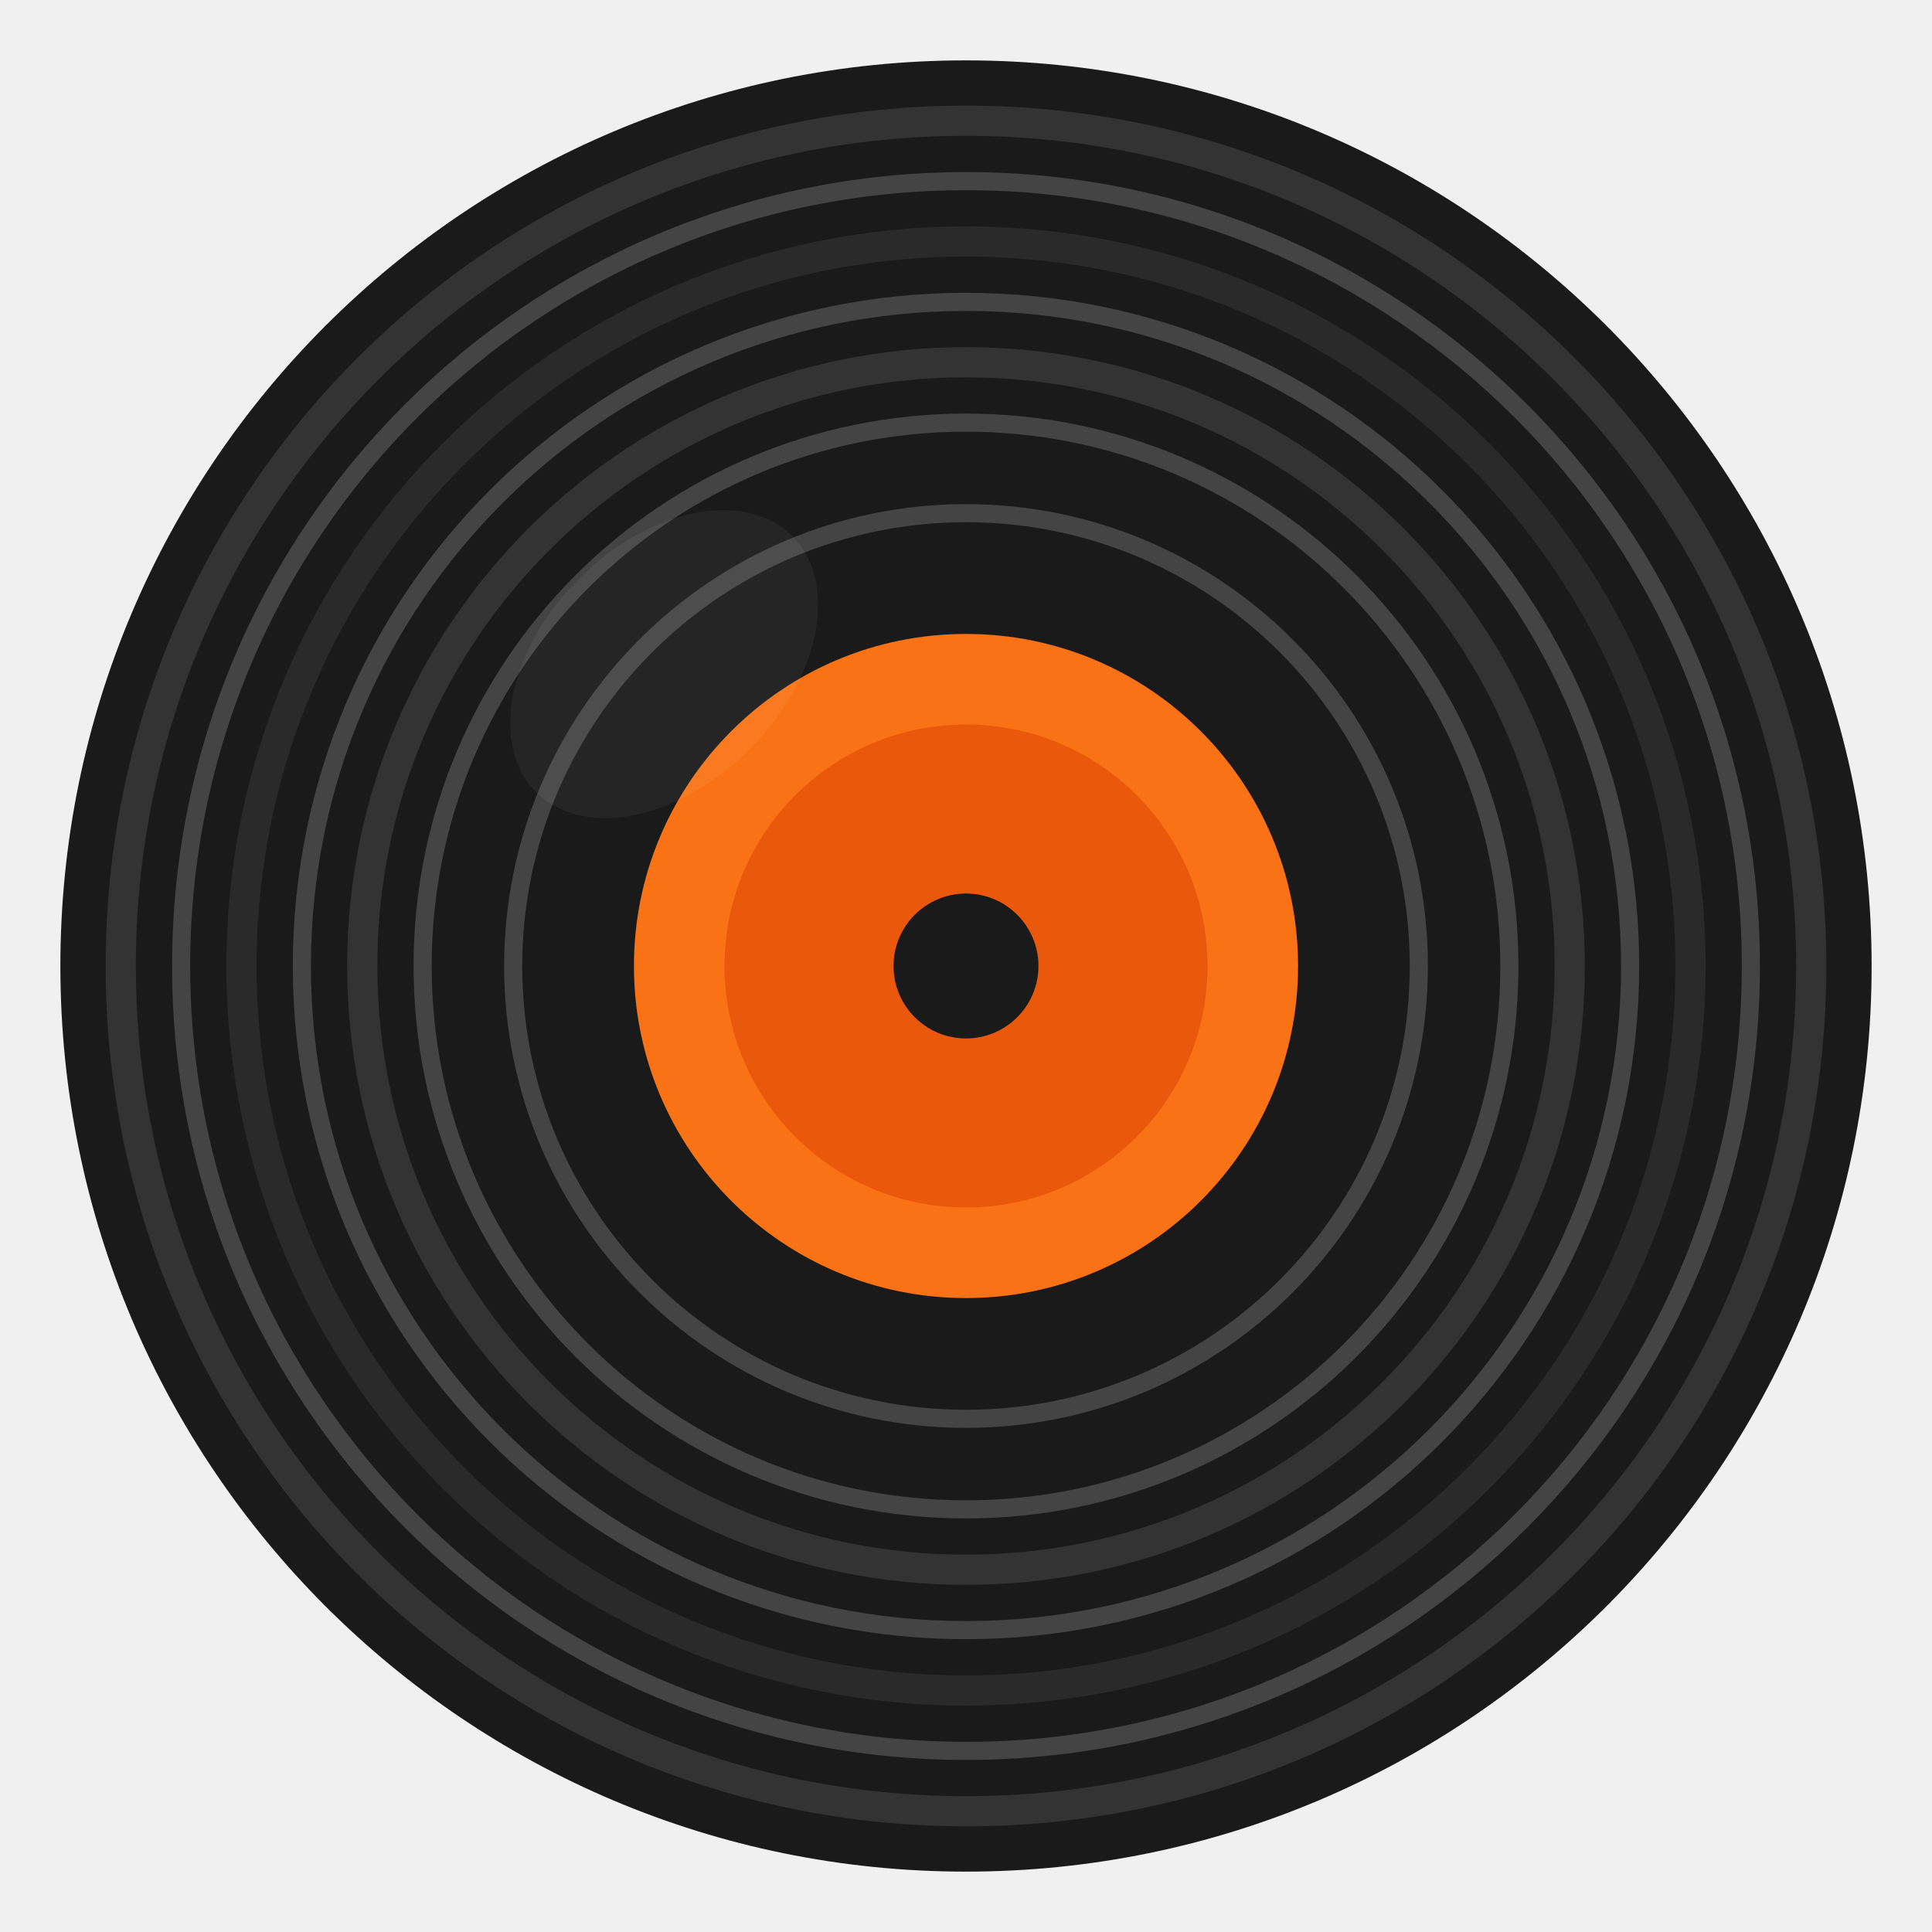
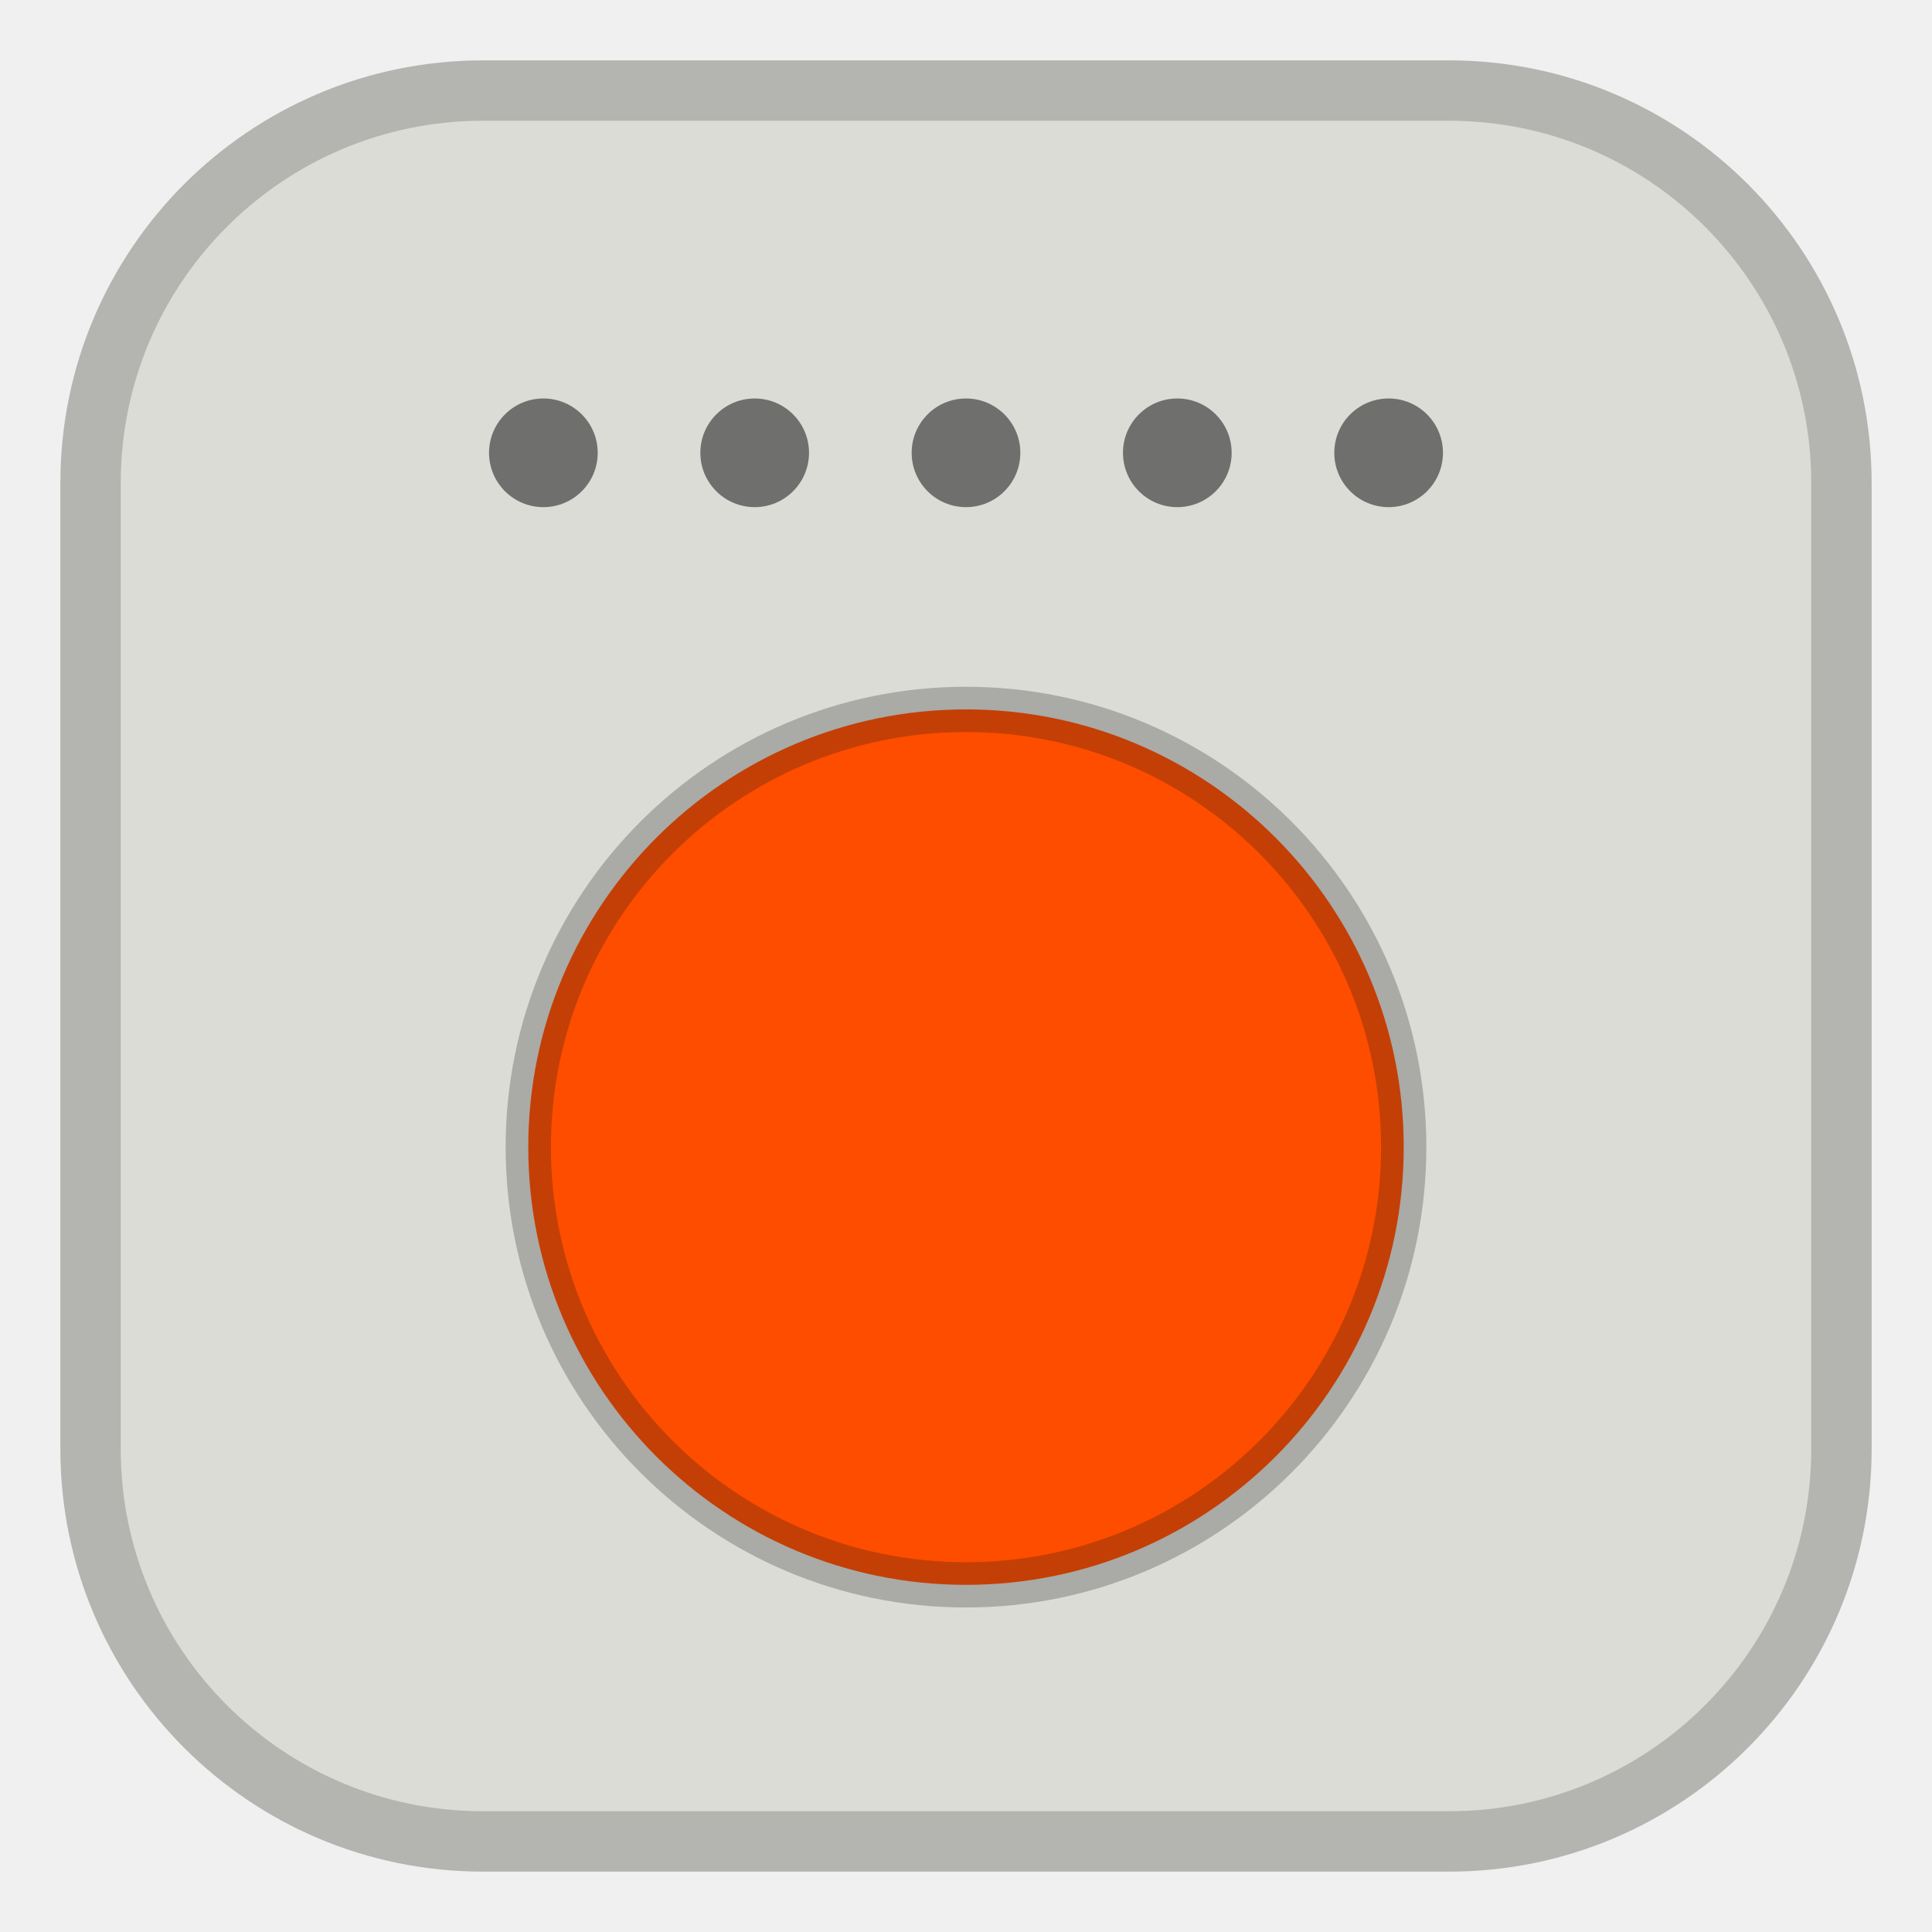
- <svg xmlns="http://www.w3.org/2000/svg" width="32" height="32" viewBox="0 0 32 32">
-   <circle cx="16" cy="16" r="15" fill="#1a1a1a" />
-   <circle cx="16" cy="16" r="14" fill="none" stroke="#333" stroke-width="0.5" />
-   <circle cx="16" cy="16" r="12" fill="none" stroke="#2a2a2a" stroke-width="0.5" />
-   <circle cx="16" cy="16" r="10" fill="none" stroke="#333" stroke-width="0.5" />
-   <circle cx="16" cy="16" r="13" fill="none" stroke="#444" stroke-width="0.3" />
-   <circle cx="16" cy="16" r="11" fill="none" stroke="#444" stroke-width="0.3" />
-   <circle cx="16" cy="16" r="9" fill="none" stroke="#444" stroke-width="0.3" />
-   <circle cx="16" cy="16" r="7.5" fill="none" stroke="#444" stroke-width="0.3" />
-   <circle cx="16" cy="16" r="5.5" fill="#f97316" />
-   <circle cx="16" cy="16" r="4" fill="#ea580c" />
-   <circle cx="16" cy="16" r="1.2" fill="#1a1a1a" />
-   <ellipse cx="11" cy="11" rx="3" ry="2" fill="#fff" opacity="0.05" transform="rotate(-45 11 11)" />
+ <svg xmlns="http://www.w3.org/2000/svg" width="64" height="64" viewBox="0 0 64 64">
+   <rect x="2" y="2" width="60" height="60" rx="14" fill="#dcdcd7" />
+   <rect x="3" y="3" width="58" height="58" rx="13" fill="none" stroke="#161616" stroke-opacity="0.2" stroke-width="2" />
+   <g fill="#161616" fill-opacity="0.55">
+     <circle cx="18" cy="15" r="1.8" />
+     <circle cx="25" cy="15" r="1.8" />
+     <circle cx="32" cy="15" r="1.8" />
+     <circle cx="39" cy="15" r="1.8" />
+     <circle cx="46" cy="15" r="1.8" />
+   </g>
+   <circle cx="32" cy="38" r="14.5" fill="#ff4d00" />
+   <circle cx="32" cy="38" r="14.5" fill="none" stroke="#161616" stroke-opacity="0.25" stroke-width="1.5" />
</svg>
